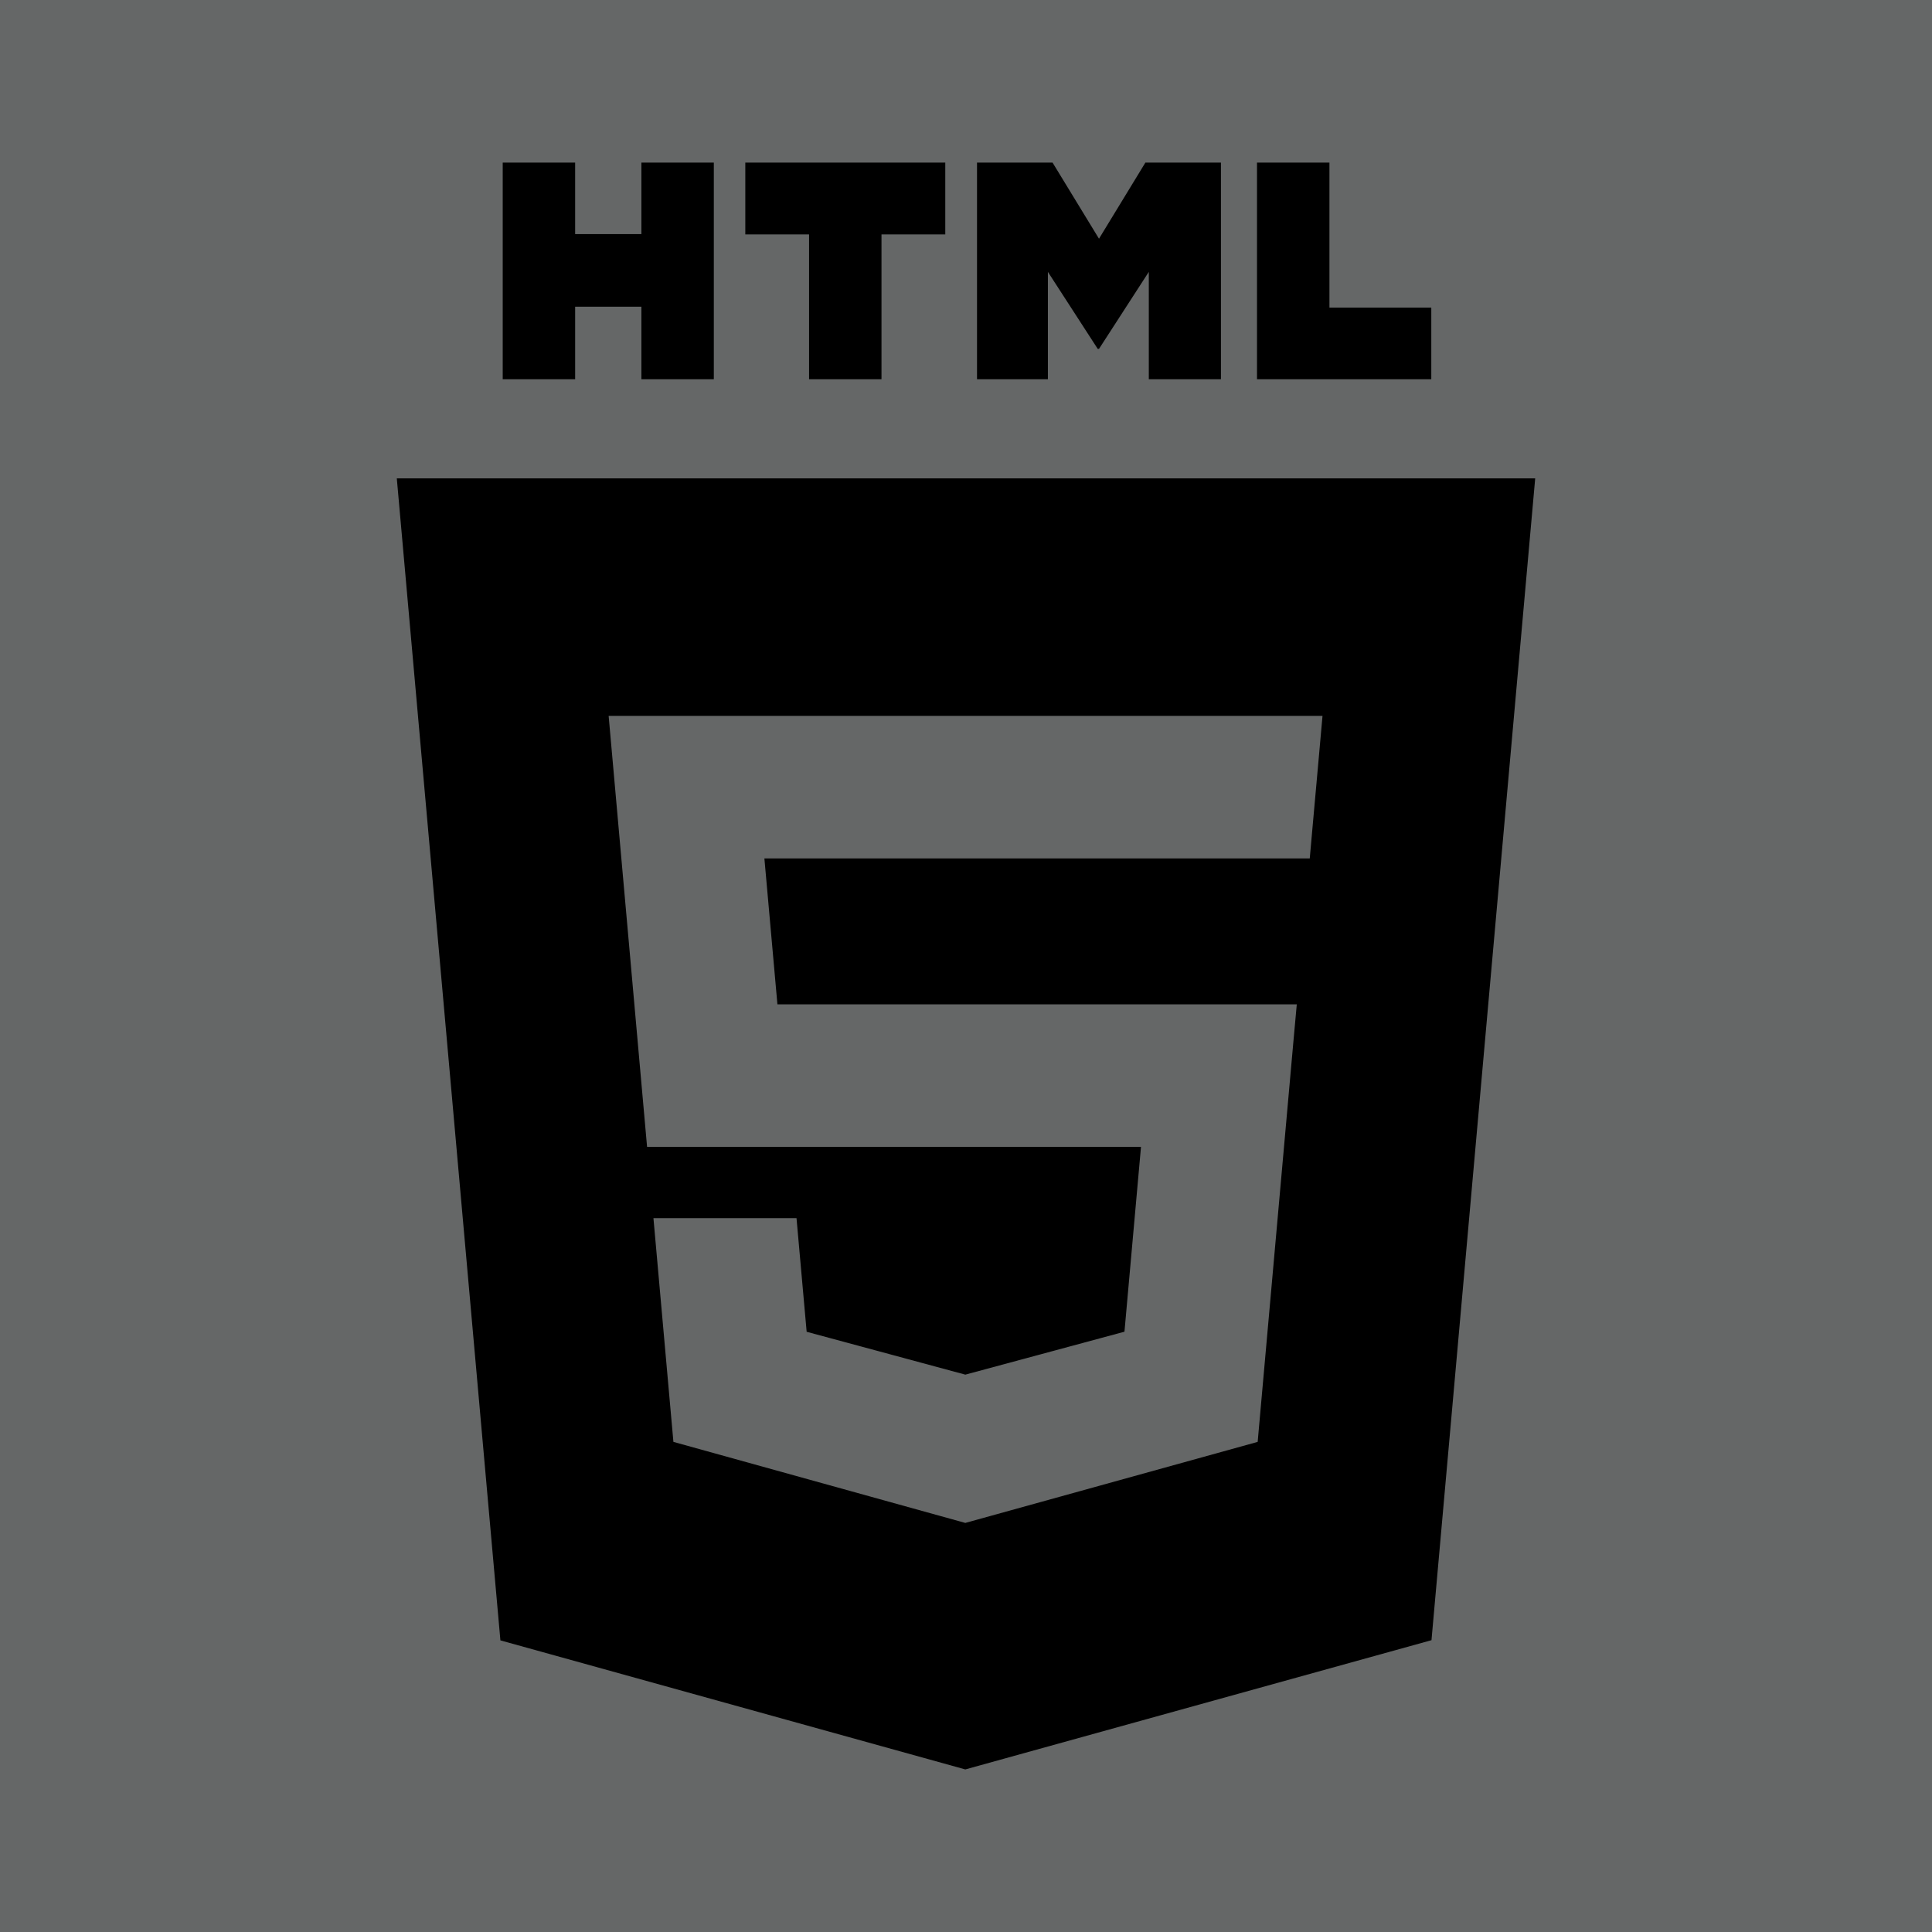
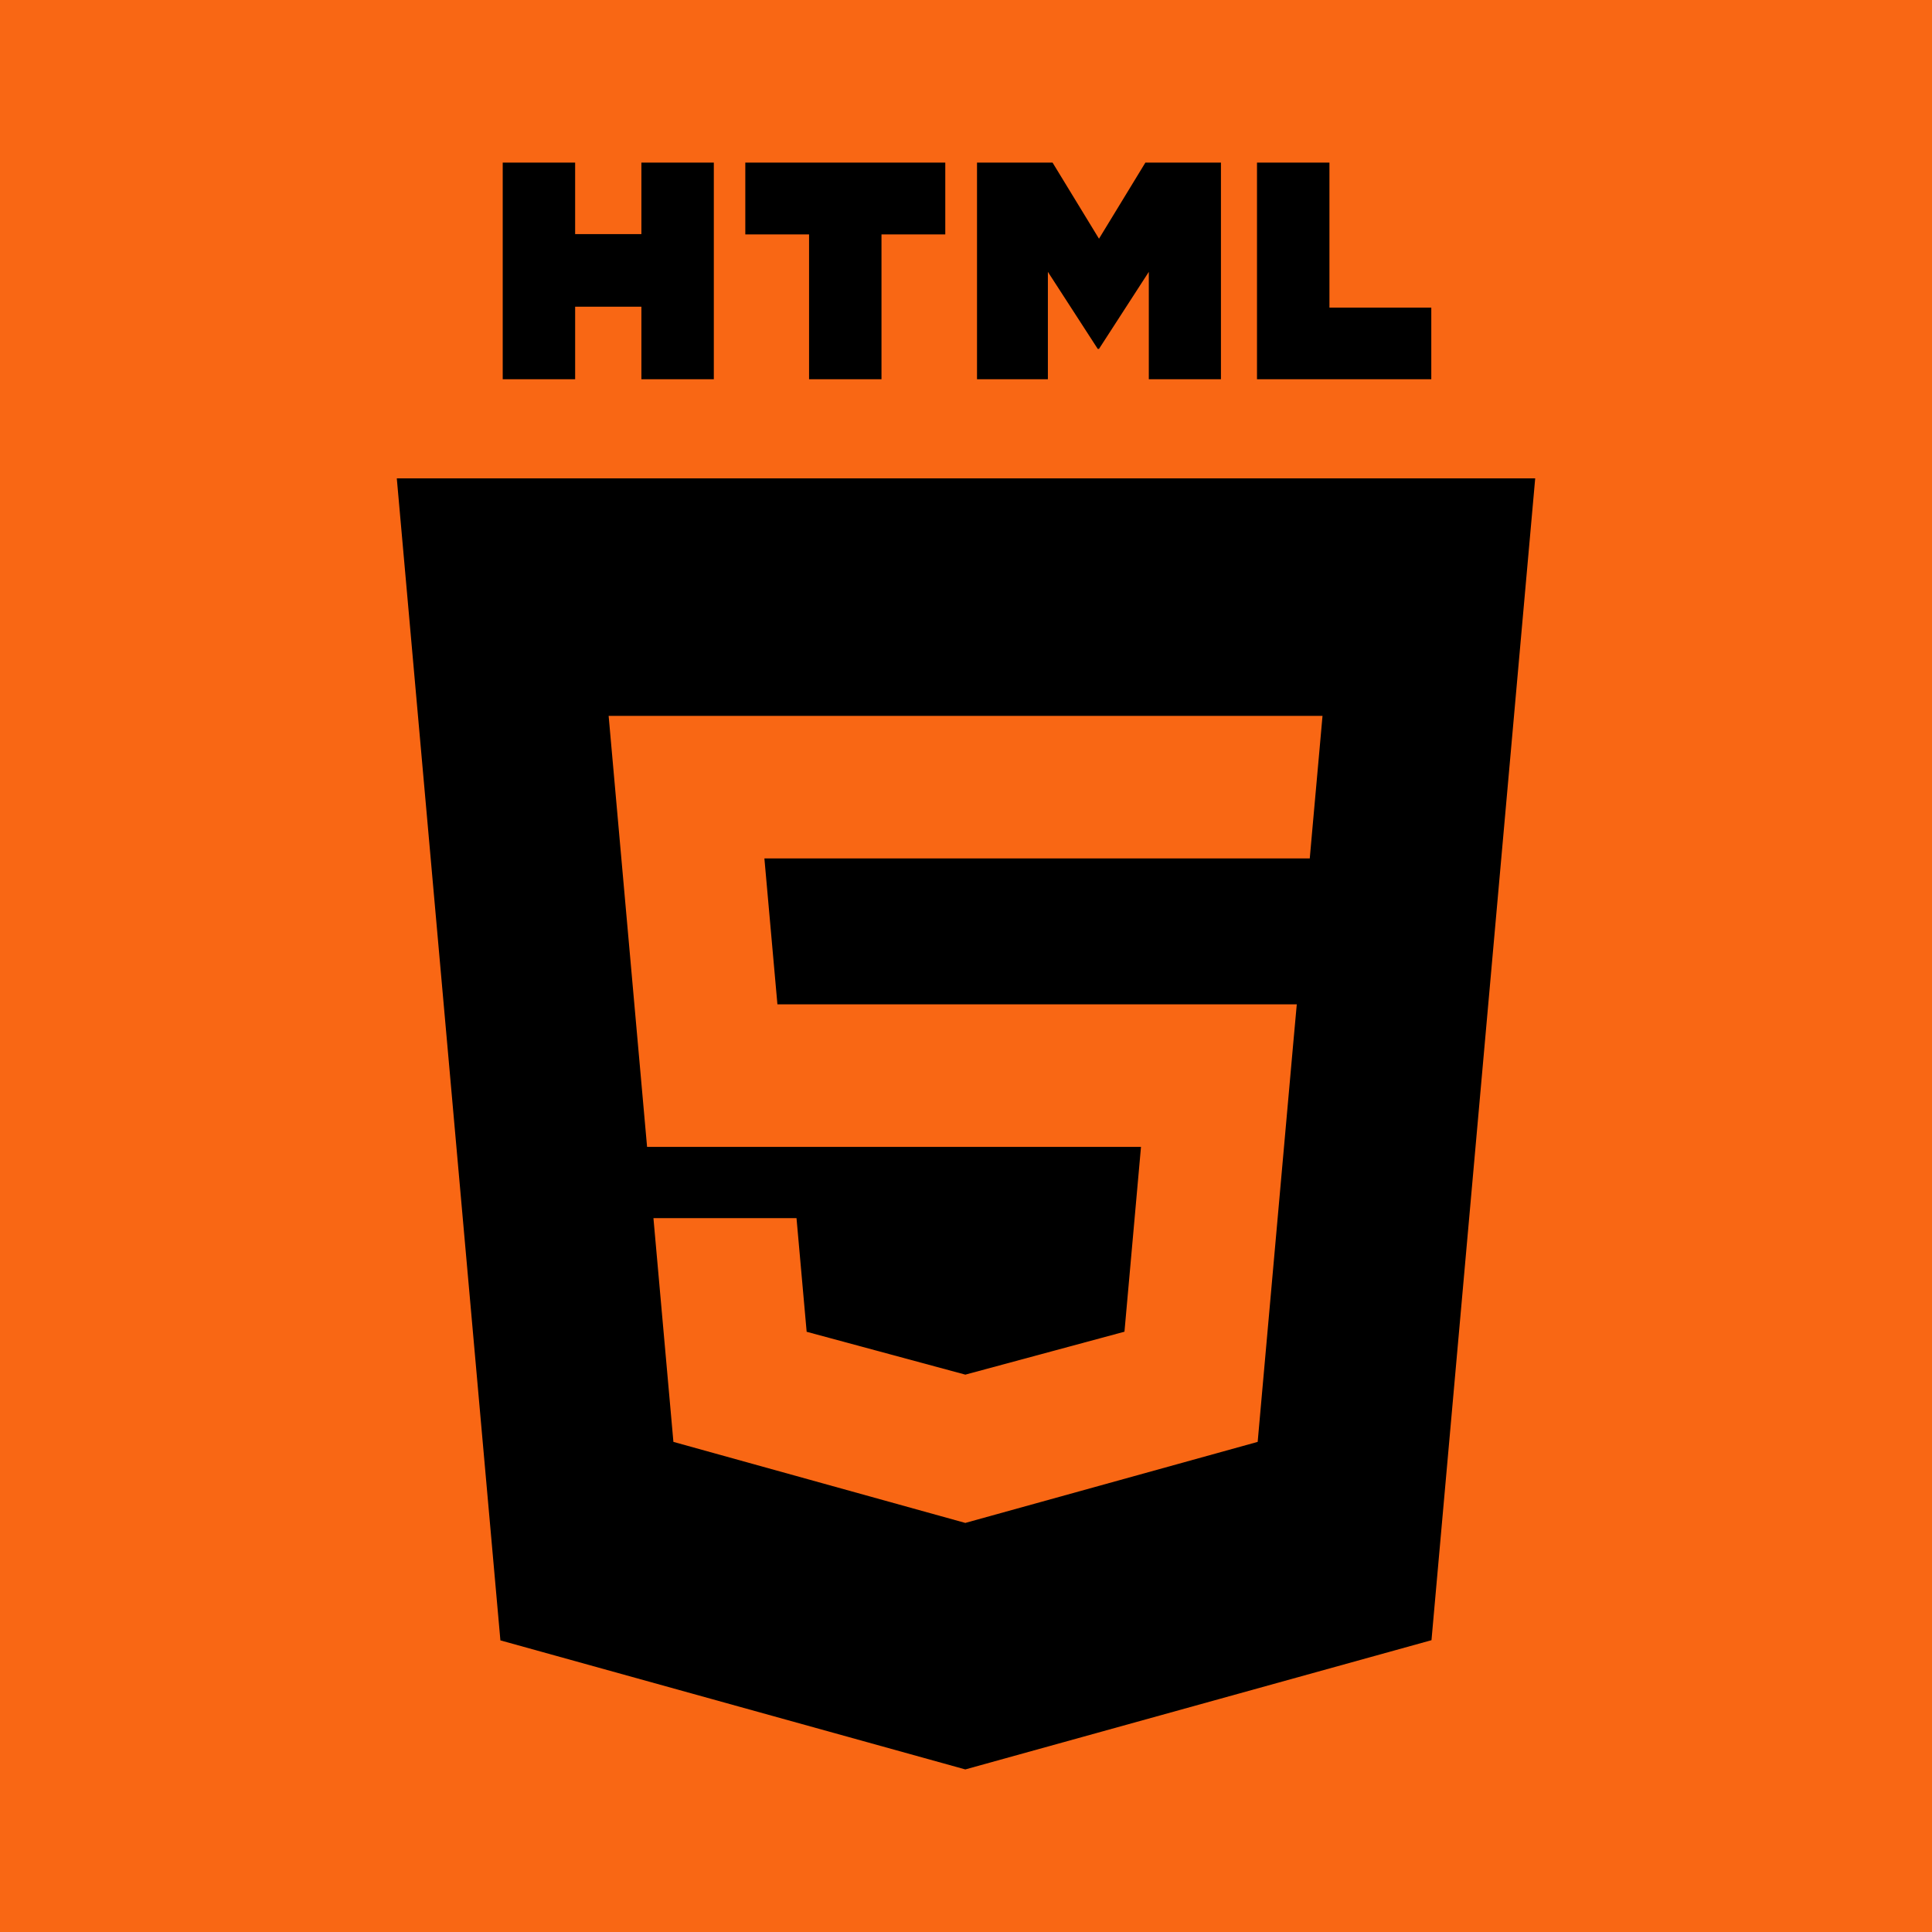
<svg xmlns="http://www.w3.org/2000/svg" fill="#000000" version="1.1" width="800px" height="800px" viewBox="-51.2 -51.2 614.40 614.40" enable-background="new 0 0 512 512" xml:space="preserve">
  <g id="SVGRepo_bgCarrier" stroke-width="0">
-     <rect x="-51.2" y="-51.2" width="614.40" height="614.40" rx="0" fill="#656767" strokewidth="0" />
+     <rect x="-51.2" y="-51.2" width="614.40" height="614.40" rx="0" fill="#f96714" strokewidth="0" />
  </g>
  <g id="SVGRepo_tracerCarrier" stroke-linecap="round" stroke-linejoin="round" />
  <g id="SVGRepo_iconCarrier">
    <g id="c133de6af664cd4f011a55de6b000d0b">
      <path display="inline" d="M108.669,0.501h23.032v22.756h21.069V0.501h23.034V69.41h-23.032V46.334h-21.069V69.41h-23.032V0.501 H108.669z M206.091,23.353h-20.275V0.501h63.594v22.852h-20.285V69.41h-23.032V23.353H206.091z M259.502,0.501h24.02l14.771,24.213 l14.759-24.213h24.023V69.41h-22.938V35.256l-15.845,24.5h-0.395l-15.856-24.5V69.41h-22.539V0.501z M348.54,0.501h23.038v46.133 h32.391V69.41H348.54V0.501z M74.987,100.926l32.946,369.533l147.844,41.04L404.031,470.4l32.981-369.475H74.987z M368.289,188.62 l-2.063,22.977l-0.906,10.188h-0.149H256h-0.158h-63.956l4.142,46.407h59.814H256h92.98h12.214l-1.106,12.172l-10.65,119.32 l-0.682,7.652L256,433.045v0.008l-0.208,0.059l-92.839-25.774l-6.351-71.161h20.97h24.527l3.227,36.146l50.474,13.632l0.042-0.013 v-0.004l50.551-13.64l5.257-58.781H256h-0.158H154.578L143.439,188.62l-1.085-12.157h113.488H256h113.374L368.289,188.62z"> </path>
    </g>
  </g>
</svg>
